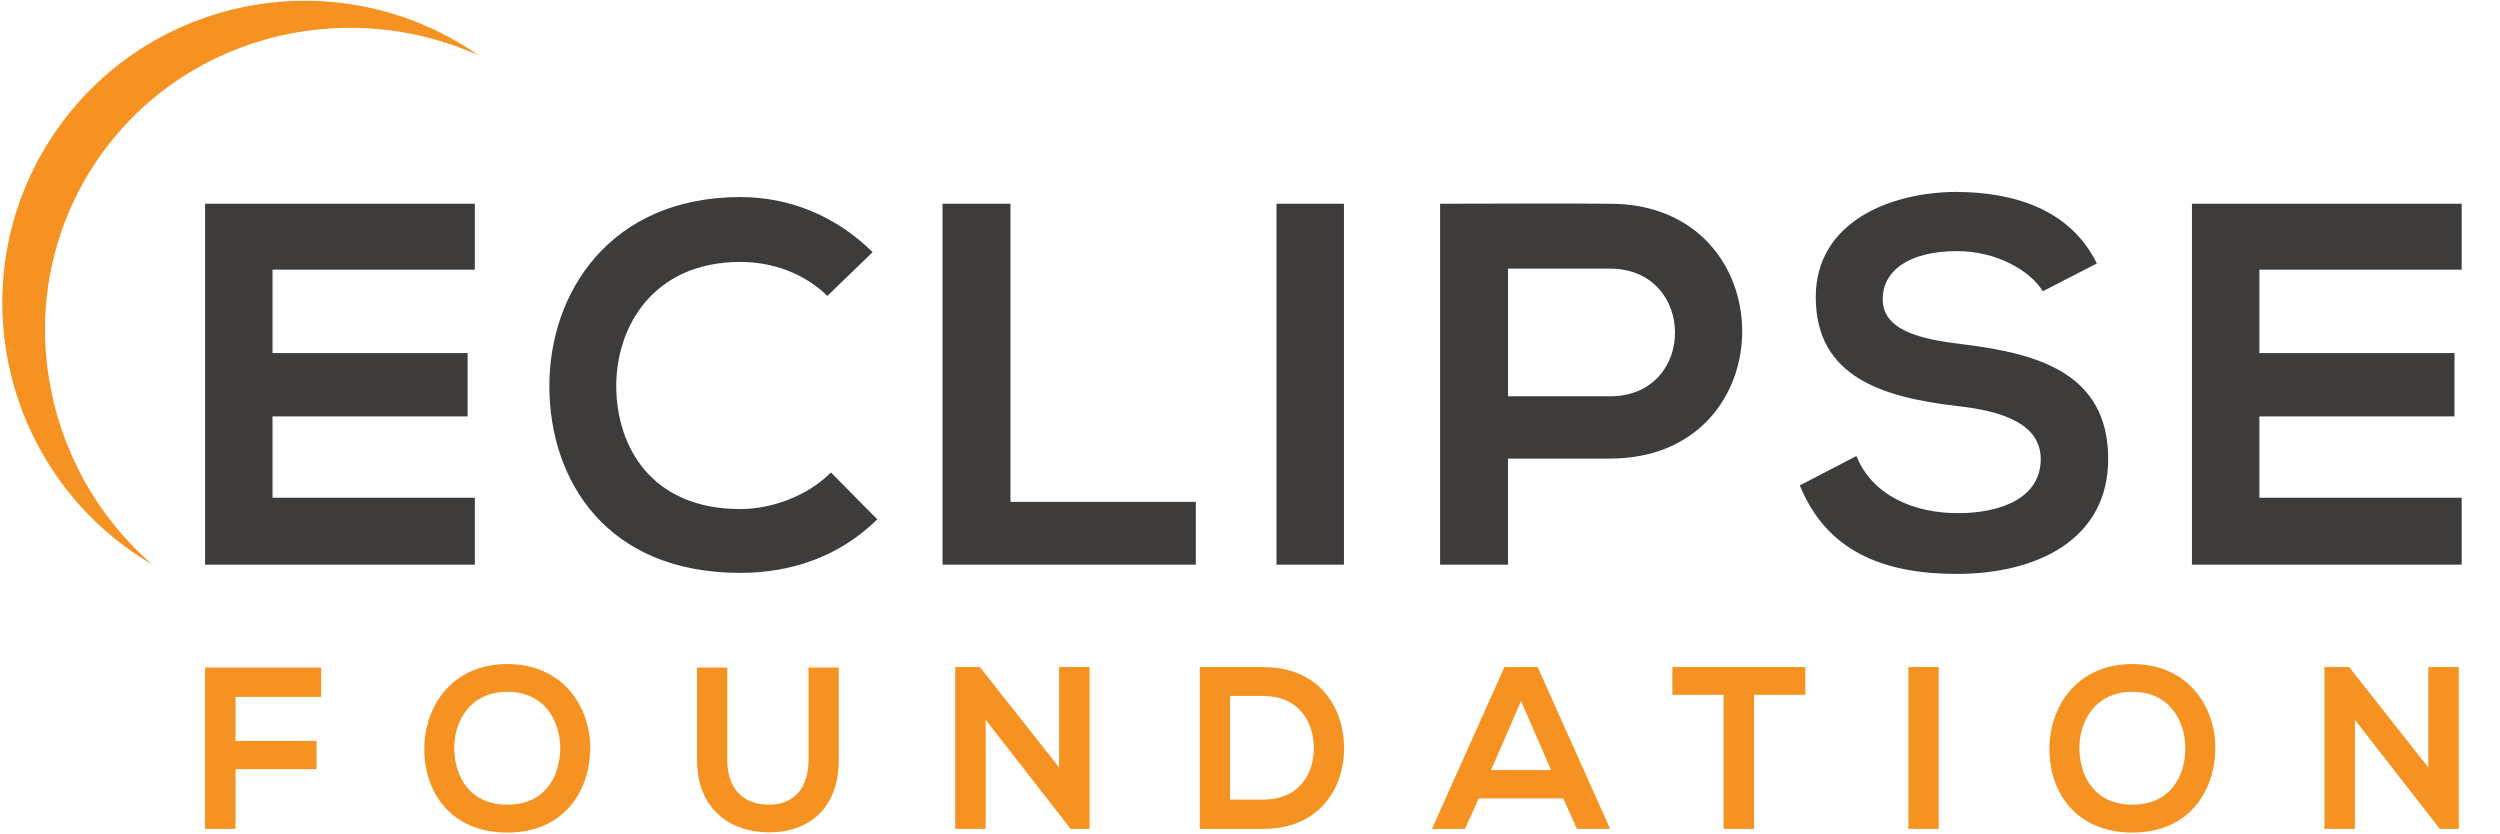
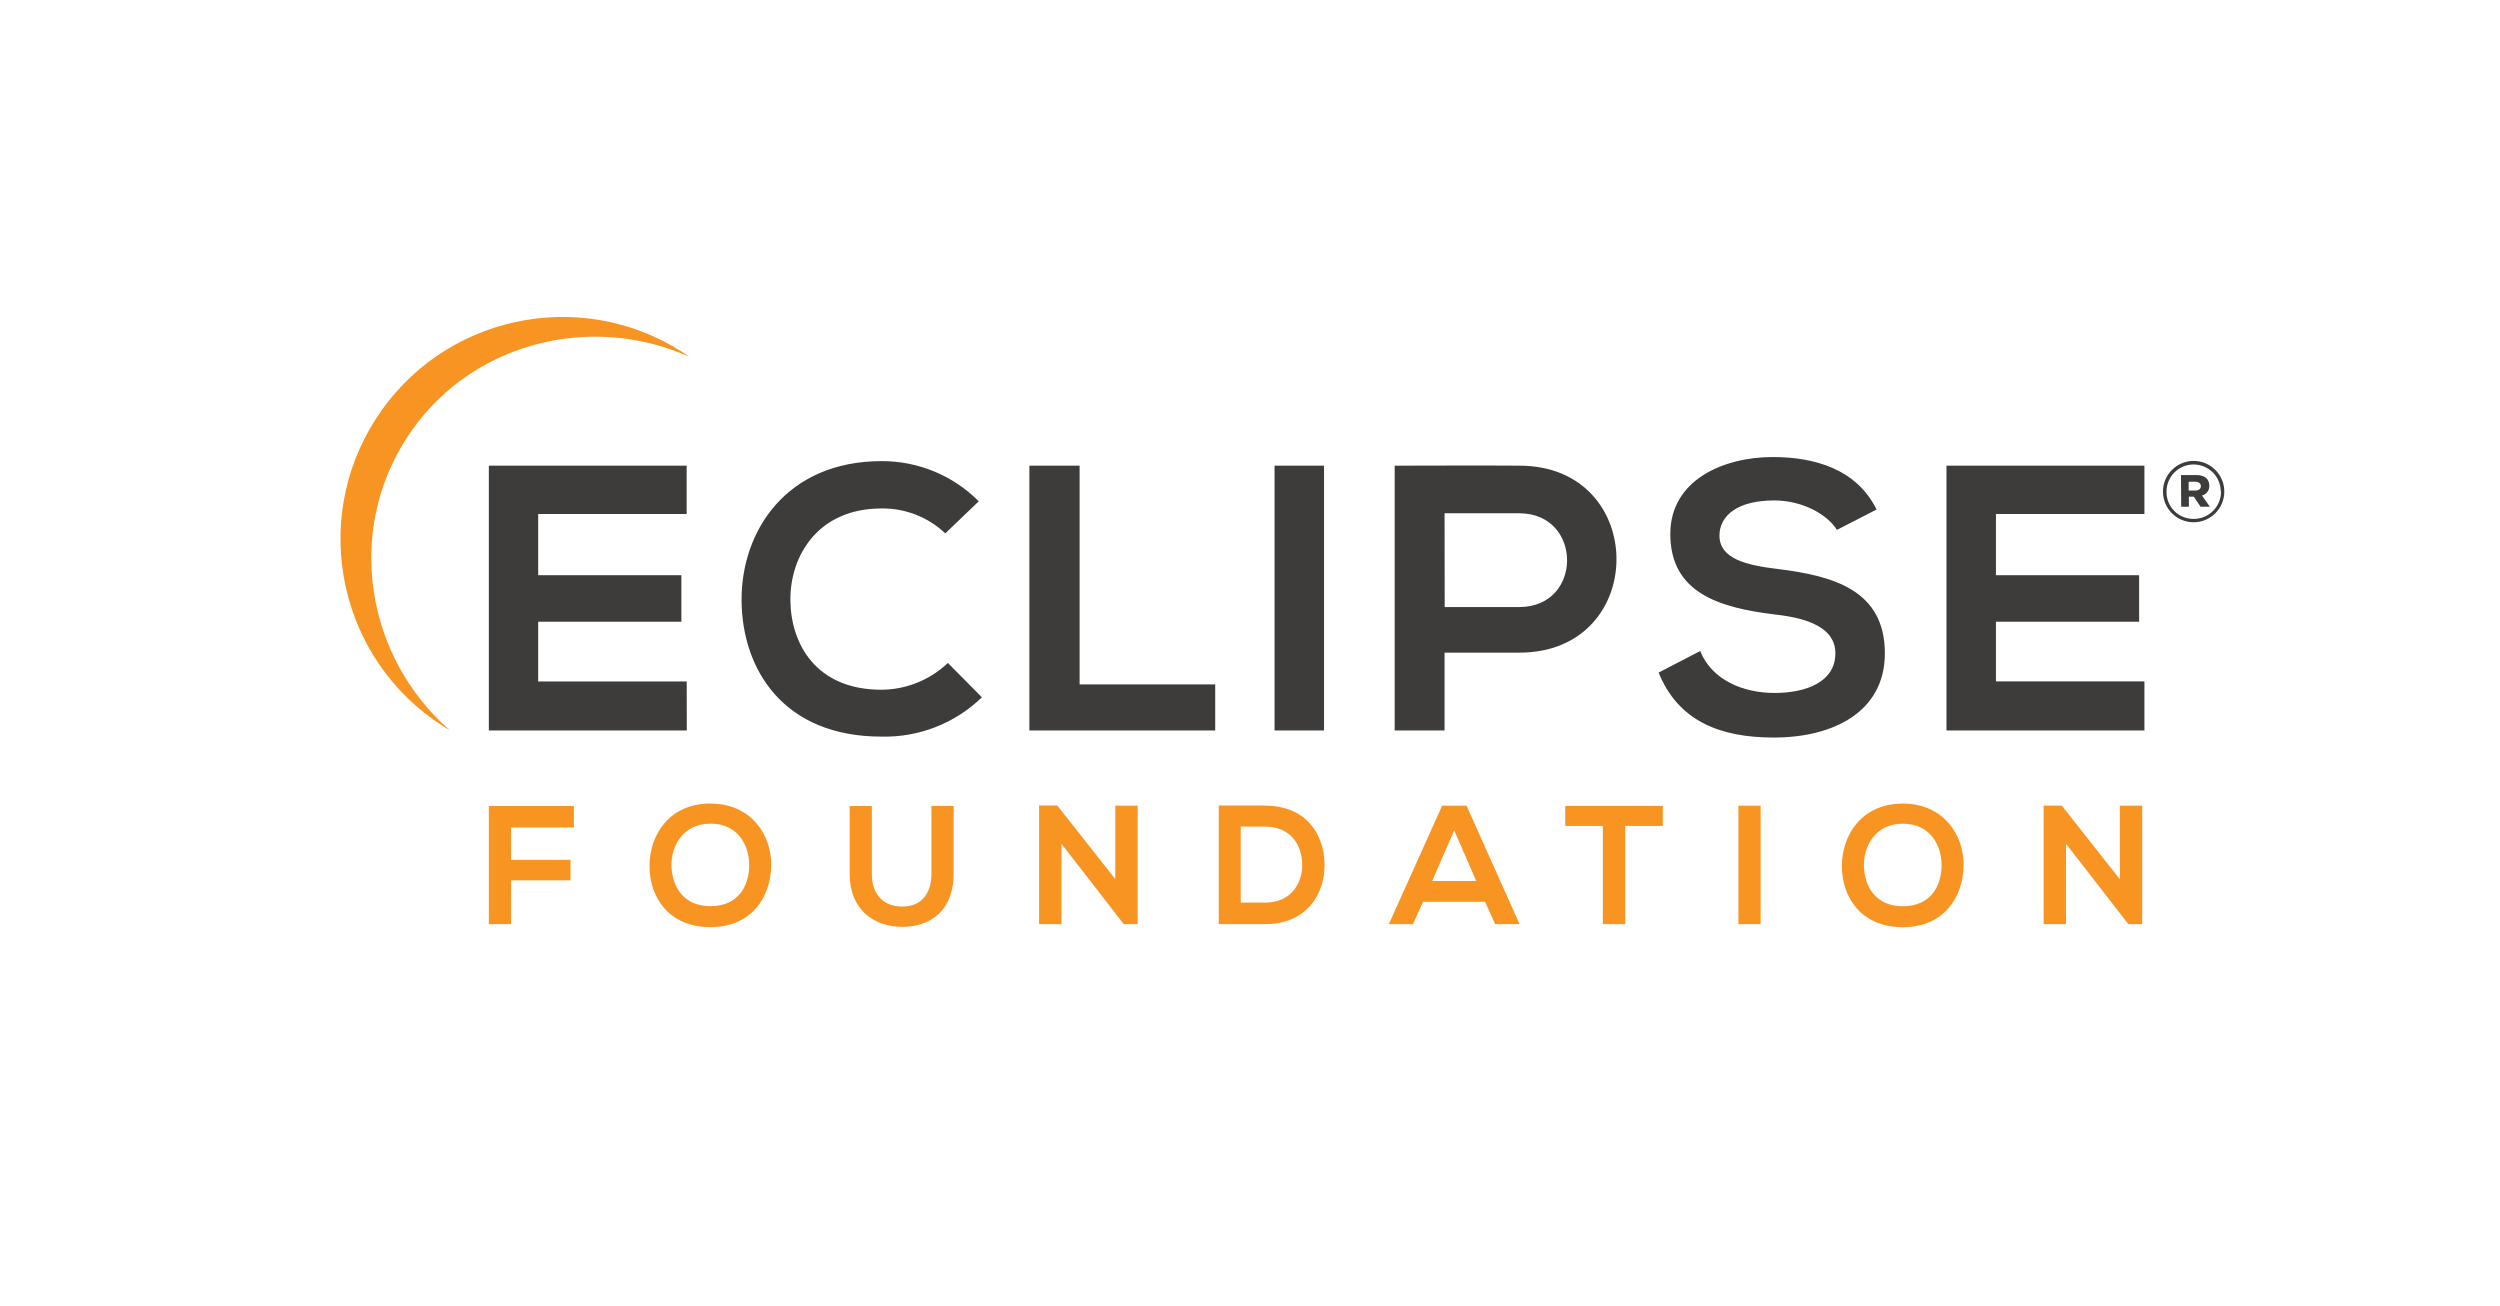
- <svg xmlns="http://www.w3.org/2000/svg" version="1.1" id="Layer_1" x="0px" y="0px" width="300px" height="100px" viewBox="0 0 300 100" enable-background="new 0 0 300 100" xml:space="preserve">
-   <g>
-     <path fill="#F69221" d="M291.395,92.09l-9.5-12.039h-2.965v19.415h3.656v-13.09l10.193,13.09h2.271V80.051h-3.656V92.09z    M255.896,83.016c4.568,0,6.396,3.653,6.342,6.924c-0.055,3.184-1.773,6.619-6.342,6.619c-4.572,0-6.287-3.408-6.371-6.593   C249.439,86.699,251.324,83.016,255.896,83.016 M255.896,79.688c-6.705,0-9.971,5.126-9.971,10.222   c0,5.098,3.154,9.998,9.971,9.998c6.812,0,9.887-5.012,9.941-10.026C265.895,84.814,262.57,79.688,255.896,79.688 M232.639,80.051   h-3.631v19.415h3.631V80.051z M206.834,99.466h3.656V83.375h6.148v-3.324h-15.955v3.324h6.15V99.466z M186.125,92.404h-7.201   l3.602-8.274L186.125,92.404z M189.227,99.466h3.99l-8.697-19.415h-3.988l-8.701,19.415h3.963l1.662-3.656h10.137L189.227,99.466z    M147.605,83.514h3.988c4.211,0,5.982,3.022,6.066,6.05c0.084,3.168-1.662,6.385-6.066,6.385h-3.988V83.514z M151.594,80.051   h-7.618v19.415h7.618c6.787,0,9.779-4.957,9.695-9.875C161.207,84.786,158.242,80.051,151.594,80.051 M127.09,92.09l-9.5-12.039   h-2.963v19.415h3.656v-13.09l10.192,13.09h2.271V80.051h-3.656V92.09z M97.021,80.104v11.109c0,3.324-1.718,5.346-4.736,5.346   c-3.021,0-5.014-1.857-5.014-5.346V80.104h-3.628v11.109c0,5.844,3.96,8.67,8.614,8.67c4.874,0,8.392-2.936,8.392-8.67V80.104   H97.021z M60.883,83.016c4.572,0,6.399,3.653,6.344,6.924c-0.056,3.184-1.772,6.619-6.344,6.619c-4.569,0-6.287-3.408-6.37-6.593   C54.43,86.699,56.313,83.016,60.883,83.016 M60.883,79.688c-6.703,0-9.971,5.126-9.971,10.222c0,5.098,3.158,9.998,9.971,9.998   s9.889-5.012,9.943-10.026C70.882,84.814,67.558,79.688,60.883,79.688 M28.264,99.466v-7.173h9.722v-3.38h-9.722v-5.29h10.276   v-3.52H24.608v19.362H28.264z" />
-     <path fill="#3D3C3B" d="M295.404,59.727h-24.277v-9.761h23.412v-7.6h-23.412V32.359h24.277V24.45h-32.371v43.307h32.371V59.727z    M251.621,31.616c-3.275-6.67-10.254-8.585-16.988-8.585c-7.969,0.062-16.742,3.706-16.742,12.602c0,9.7,8.154,12.047,16.99,13.097   c5.744,0.617,10.006,2.286,10.006,6.363c0,4.695-4.818,6.486-9.945,6.486c-5.252,0-10.256-2.101-12.17-6.856l-6.795,3.521   c3.211,7.906,10.008,10.625,18.842,10.625c9.637,0,18.162-4.14,18.162-13.776c0-10.316-8.4-12.664-17.422-13.777   c-5.189-0.617-9.637-1.668-9.637-5.436c0-3.213,2.902-5.746,8.959-5.746c4.693,0,8.77,2.348,10.254,4.818L251.621,31.616z    M193.195,24.45c-6.797-0.062-13.59,0-20.385,0v43.307h8.152V55.03h12.232C214.385,55.03,214.322,24.45,193.195,24.45    M180.963,32.235h12.232c10.379,0,10.441,15.32,0,15.32h-12.232V32.235z M161.273,24.45h-8.094v43.307h8.094V24.45z M113.103,24.45   v43.307h30.395v-7.536h-22.241V24.45H113.103z M99.713,56.699c-2.842,2.841-7.105,4.386-10.874,4.386   c-10.687,0-14.827-7.475-14.888-14.641C73.89,39.216,78.4,31.433,88.84,31.433c3.769,0,7.599,1.297,10.441,4.076l5.436-5.25   c-4.447-4.387-10.007-6.611-15.876-6.611c-15.629,0-22.98,11.491-22.918,22.797c0.06,11.243,6.857,22.301,22.918,22.301   c6.24,0,11.985-2.039,16.433-6.426L99.713,56.699z M56.98,59.727H32.702v-9.761h23.413v-7.6H32.702V32.359H56.98V24.45H24.608   v43.307H56.98V59.727z" />
-     <path fill="#F69221" d="M11.114,20.05C21.021,4.603,40.853-0.793,57.395,6.63c-0.366-0.254-0.732-0.51-1.11-0.754   C39.347-4.985,16.839-0.104,6.011,16.777C-4.815,33.661,0.137,56.151,17.075,67.015c0.379,0.243,0.765,0.471,1.149,0.697   C4.577,55.775,1.208,35.497,11.114,20.05" />
+ <svg xmlns="http://www.w3.org/2000/svg" viewBox="0 0 373.33 195">
+   <defs>
+     <style>.cls-1{fill:#f79422;}.cls-2{fill:#3d3c3b;}</style>
+   </defs>
+   <g id="Layer_1" data-name="Layer 1">
+     <path class="cls-1" d="M316.56,131.3l-8.67-11h-2.71V138h3.34v-12l9.31,12h2.07V120.31h-3.34ZM284.15,123c4.17,0,5.84,3.34,5.79,6.33s-1.62,6-5.79,6-5.74-3.11-5.81-6S280,123,284.15,123Zm0-3c-6.12,0-9.1,4.68-9.1,9.33s2.88,9.13,9.1,9.13,9-4.58,9.08-9.16S290.25,120,284.15,120Zm-21.23,18V120.31H259.6V138Zm-23.56,0h3.34V123.34h5.61v-3H233.74v3h5.62Zm-18.91-6.44h-6.58l3.29-7.56Zm2.83,6.44h3.64L219,120.31h-3.64L207.4,138H211l1.51-3.33h9.26Zm-38-14.56h3.64c3.85,0,5.46,2.76,5.54,5.52s-1.52,5.83-5.54,5.83h-3.64Zm3.64-3.16H182V138h6.95c6.2,0,8.93-4.52,8.85-9S195,120.31,188.92,120.31Zm-22.37,11-8.67-11h-2.71V138h3.34v-12l9.3,12h2.08V120.31h-3.34Zm-27.46-10.94V130.5c0,3-1.56,4.88-4.32,4.88s-4.58-1.69-4.58-4.88V120.36h-3.31V130.5c0,5.33,3.62,7.91,7.86,7.91,4.45,0,7.67-2.68,7.67-7.91V120.36Zm-33,2.65c4.17,0,5.84,3.34,5.79,6.33s-1.62,6-5.79,6-5.74-3.11-5.82-6S101.93,123,106.1,123Zm0-3c-6.12,0-9.1,4.68-9.1,9.33s2.88,9.13,9.1,9.13,9-4.58,9.08-9.16S112.19,120,106.1,120ZM76.32,138v-6.54h8.87V128.4H76.32v-4.83H85.7v-3.21H73V138Z" />
+     <path class="cls-2" d="M320.23,101.75H298.06V92.84h21.38V85.9H298.06V76.76h22.17V69.54H290.67v39.54h29.56Zm-40-25.66c-3-6.1-9.36-7.84-15.51-7.84-7.28,0-15.29,3.38-15.29,11.5,0,8.86,7.45,11,15.51,12,5.25.56,9.14,2.09,9.14,5.81,0,4.29-4.4,5.92-9.08,5.92s-9.36-1.92-11.11-6.26l-6.21,3.22c2.94,7.22,9.14,9.7,17.21,9.7,8.8,0,16.58-3.78,16.58-12.58,0-9.42-7.67-11.56-15.91-12.58-4.73-.56-8.79-1.52-8.79-5,0-2.93,2.65-5.25,8.17-5.25,4.29,0,8,2.15,9.37,4.4Zm-53.34-6.55c-6.21-.05-12.41,0-18.62,0v39.54h7.45V97.46h11.17C246.25,97.46,246.2,69.54,226.91,69.54Zm-11.17,7.11h11.17c9.47,0,9.53,14,0,14H215.74Zm-18,32.43V69.54h-7.39v39.54Zm-44-39.54v39.54h27.75V102.2H161.22V69.54ZM141.55,99a14.53,14.53,0,0,1-9.92,4c-9.76,0-13.54-6.82-13.6-13.37s4.06-13.7,13.6-13.7a13.56,13.56,0,0,1,9.53,3.72l5-4.79a20.35,20.35,0,0,0-14.49-6c-14.27,0-21,10.49-20.93,20.81S117,110,131.63,110a20.83,20.83,0,0,0,15-5.87Zm-39,2.76H80.37V92.84h21.38V85.9H80.37V76.76h22.17V69.54H73v39.54h29.56Z" />
+     <path class="cls-1" d="M60.66,65.52c9-14.1,27.15-19,42.25-12.25l-1-.69a33.16,33.16,0,1,0-35.8,55.83l1.05.63C54.69,98.14,51.61,79.63,60.66,65.52Z" />
+     <path class="cls-2" d="M323,73.41v0a4.58,4.58,0,1,1,9.16,0v0a4.58,4.58,0,1,1-9.16,0Zm8.63,0v0a4.05,4.05,0,1,0-8.1,0v0a4,4,0,0,0,4.05,4.08A4.07,4.07,0,0,0,331.67,73.38Zm-5.94-2.47H328c1.11,0,1.92.5,1.92,1.58A1.46,1.46,0,0,1,328.83,74L330,75.67h-1.39l-1-1.5h-.74v1.5h-1.15Zm2.15,2.31c.53,0,.82-.26.82-.65s-.32-.66-.82-.66h-1v1.31Z" />
  </g>
</svg>
